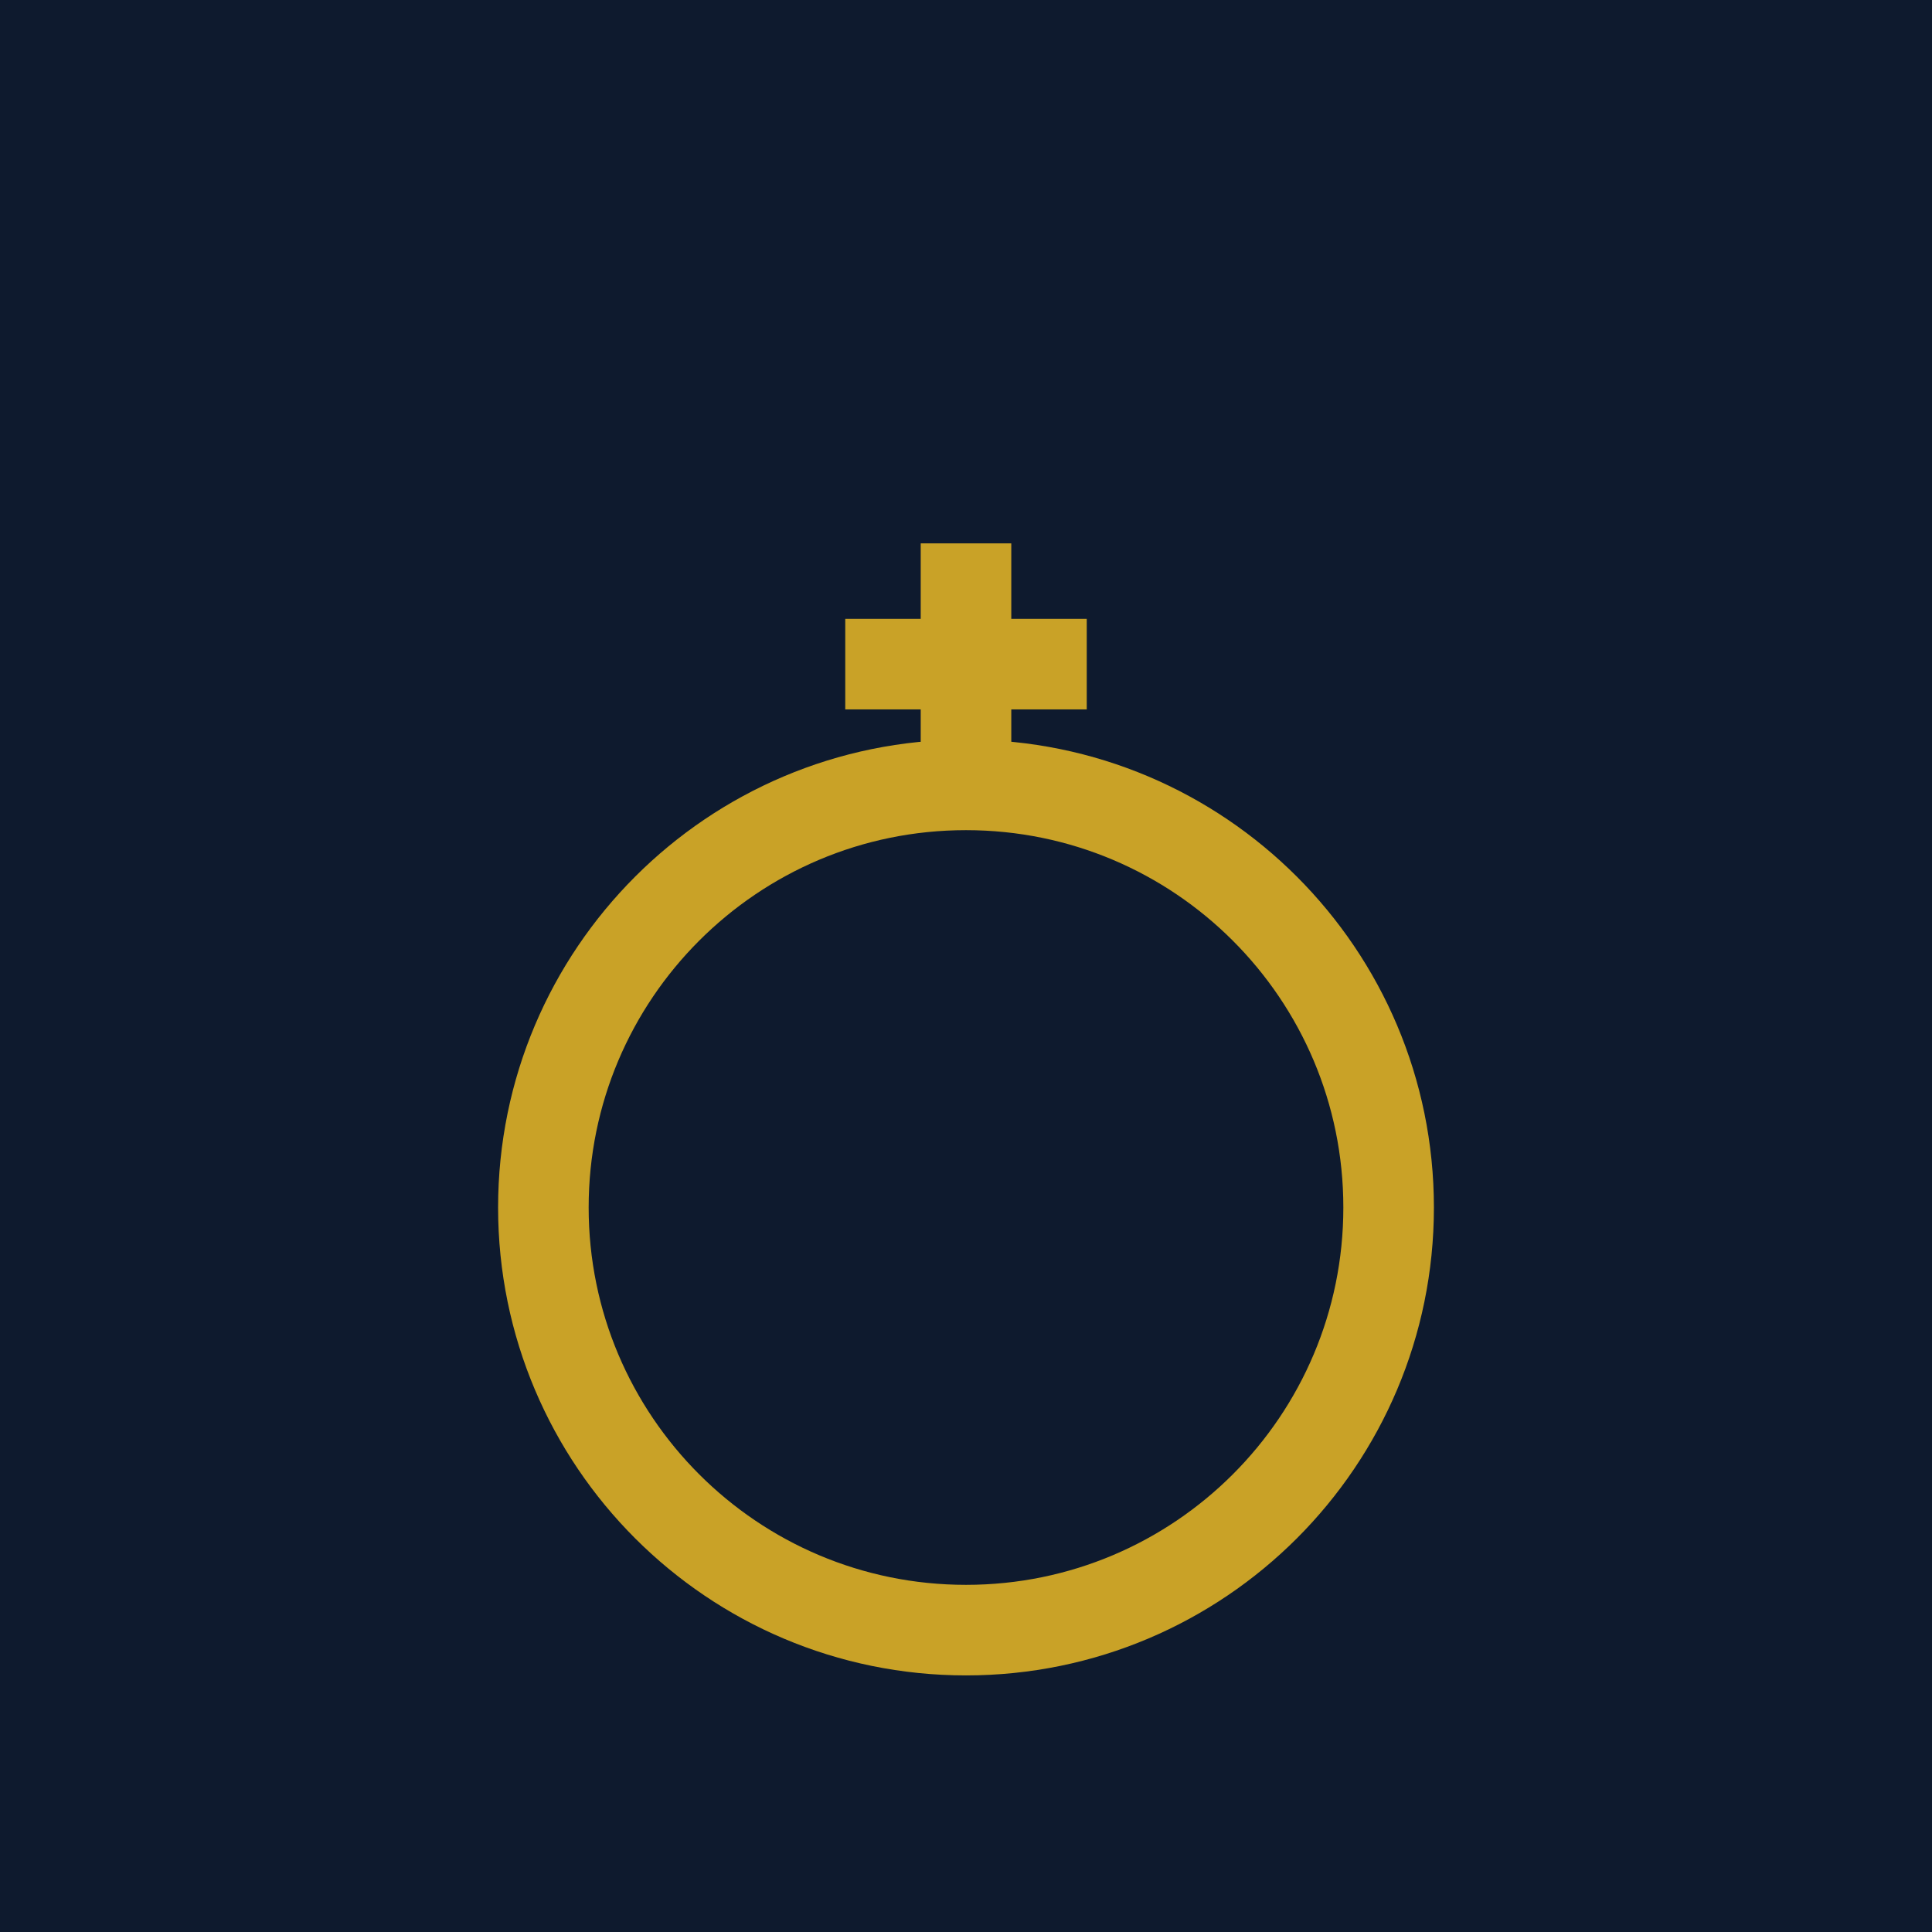
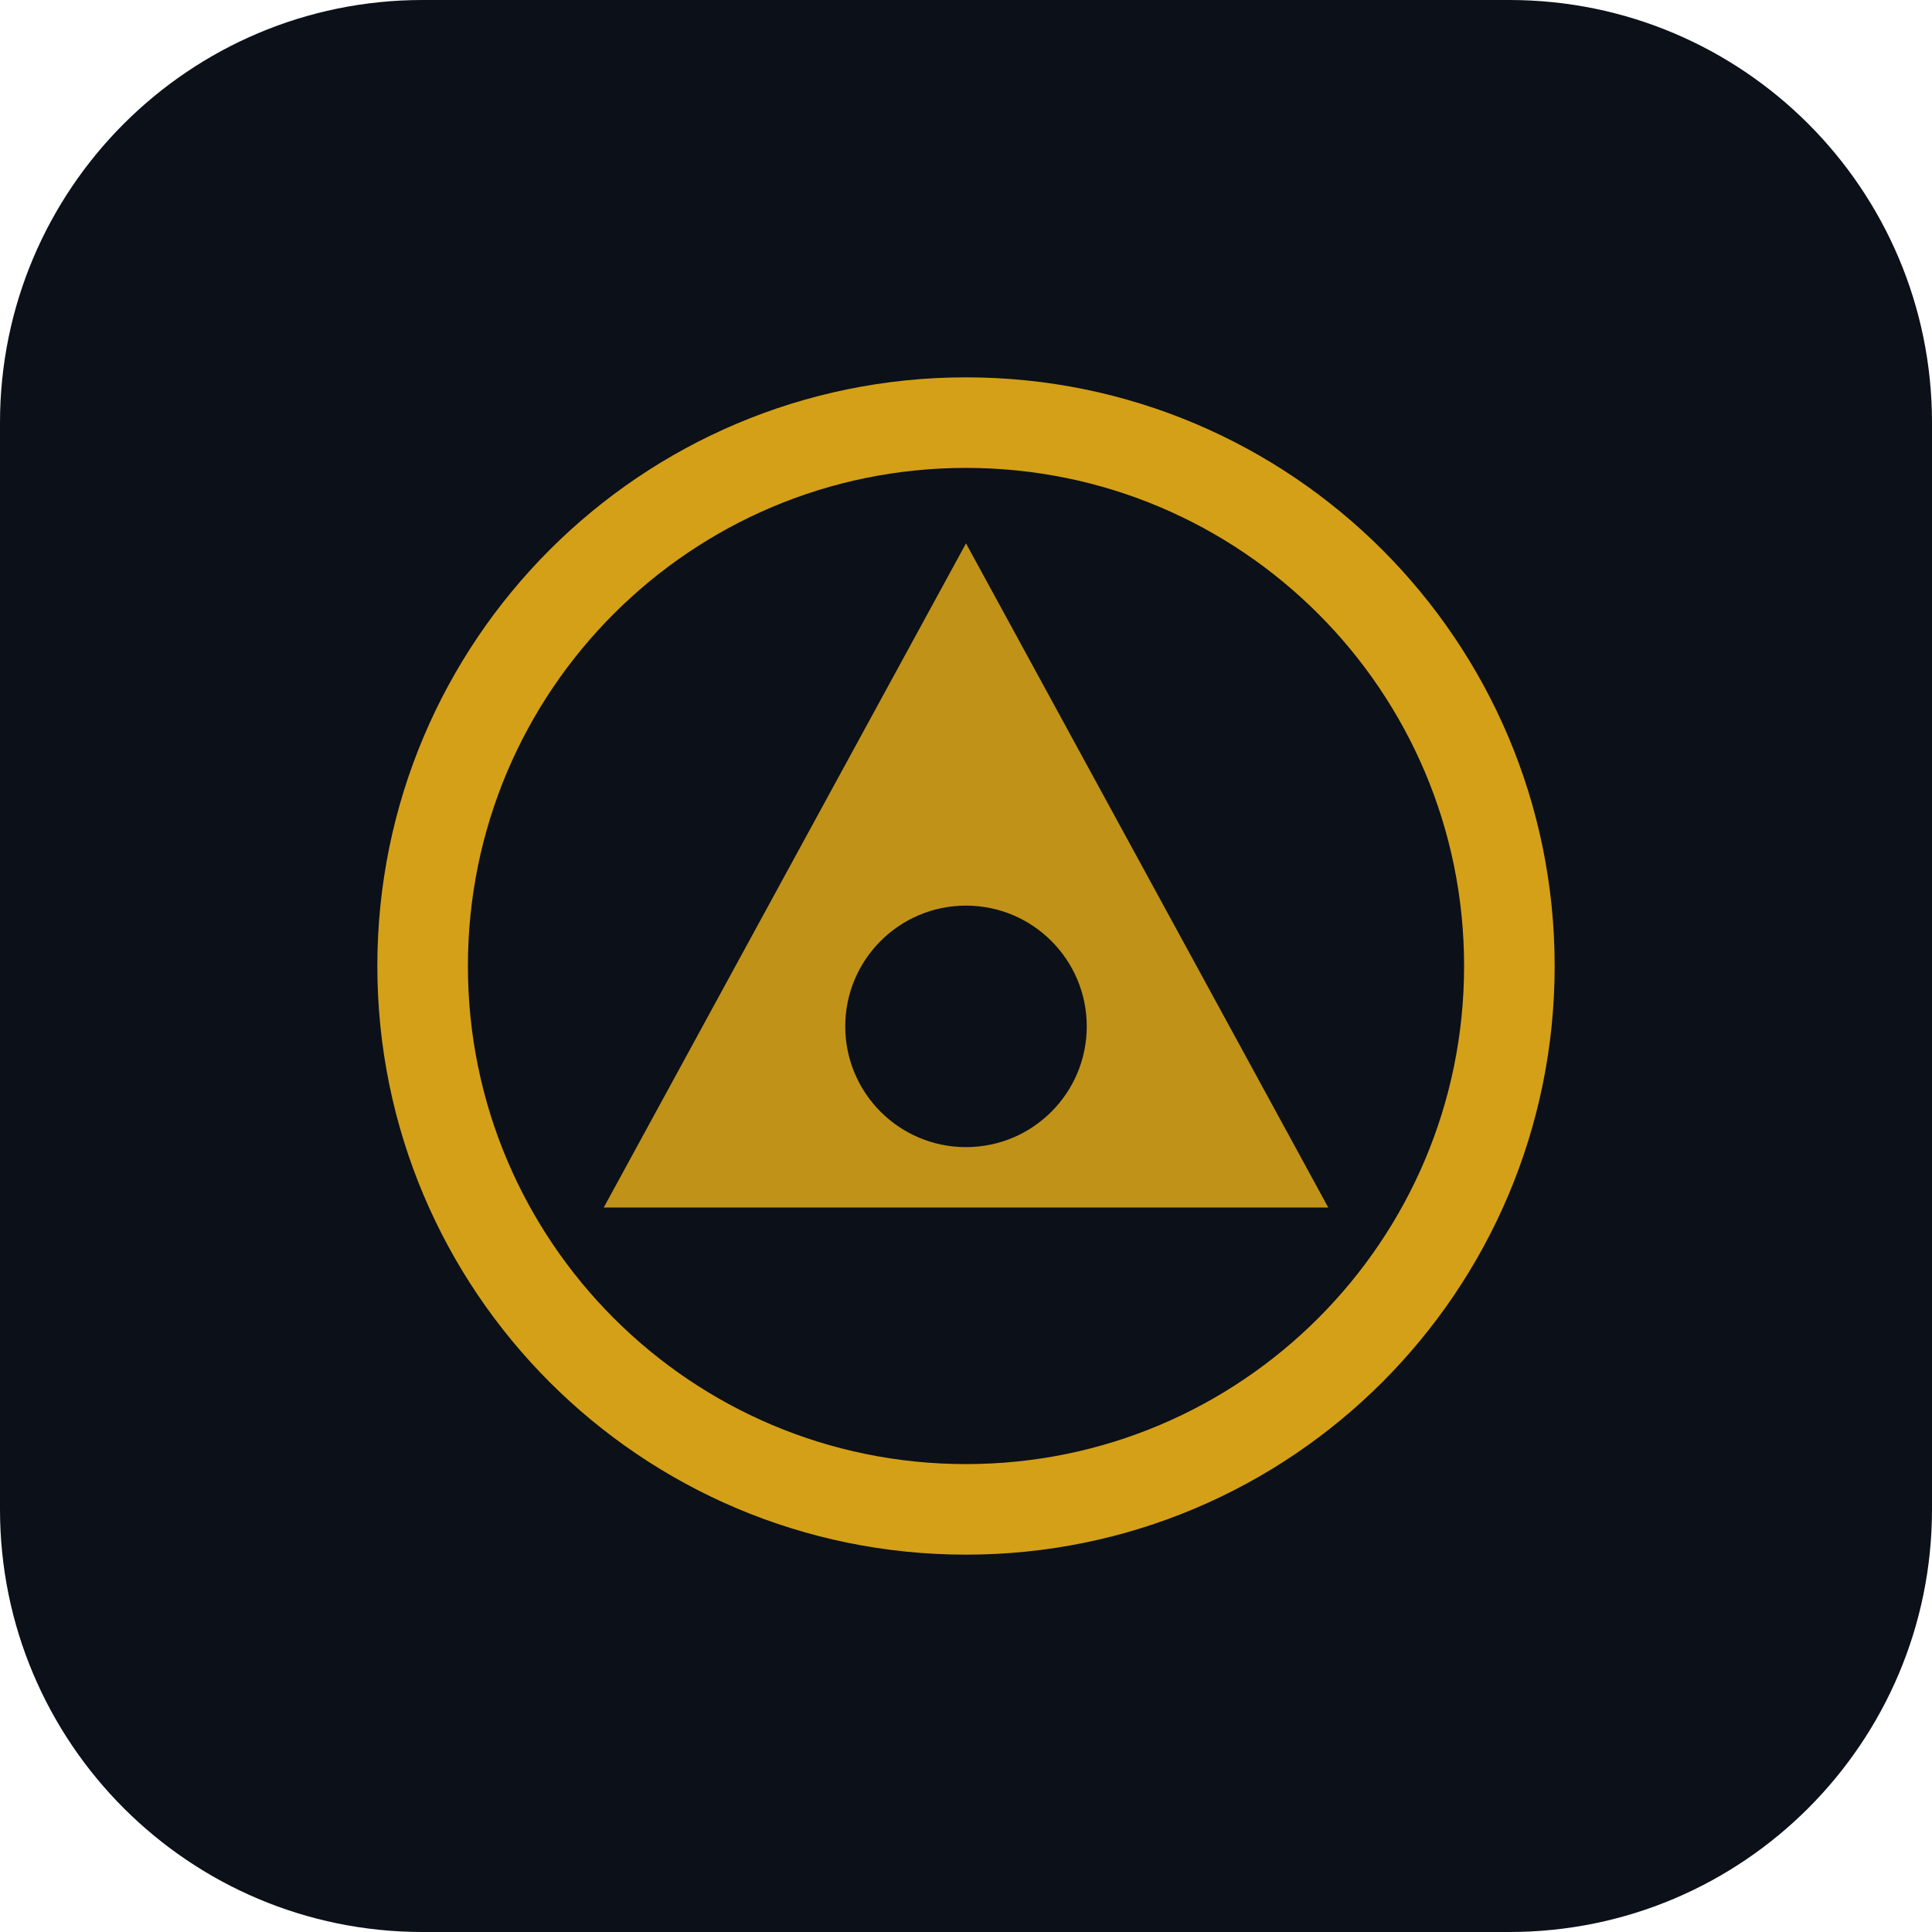
<svg xmlns="http://www.w3.org/2000/svg" viewBox="0 0 64 64" role="img">
-   <rect width="64" height="64" fill="#0e1a2e" />
-   <circle cx="32" cy="40" r="14" fill="none" stroke="#c9a227" stroke-width="3" />
-   <path d="M32 26v-8M28 22h8" stroke="#c9a227" stroke-width="3" />
+   <rect width="64" height="64" rx="14" fill="#0c1018" />
+   <circle cx="32" cy="32" r="18" fill="none" stroke="#d4a017" stroke-width="3" />
+   <path d="M20 40 L32 18 L44 40 Z" fill="#d4a017" opacity=".9" />
+   <circle cx="32" cy="34" r="4" fill="#0c1018" />
</svg>
